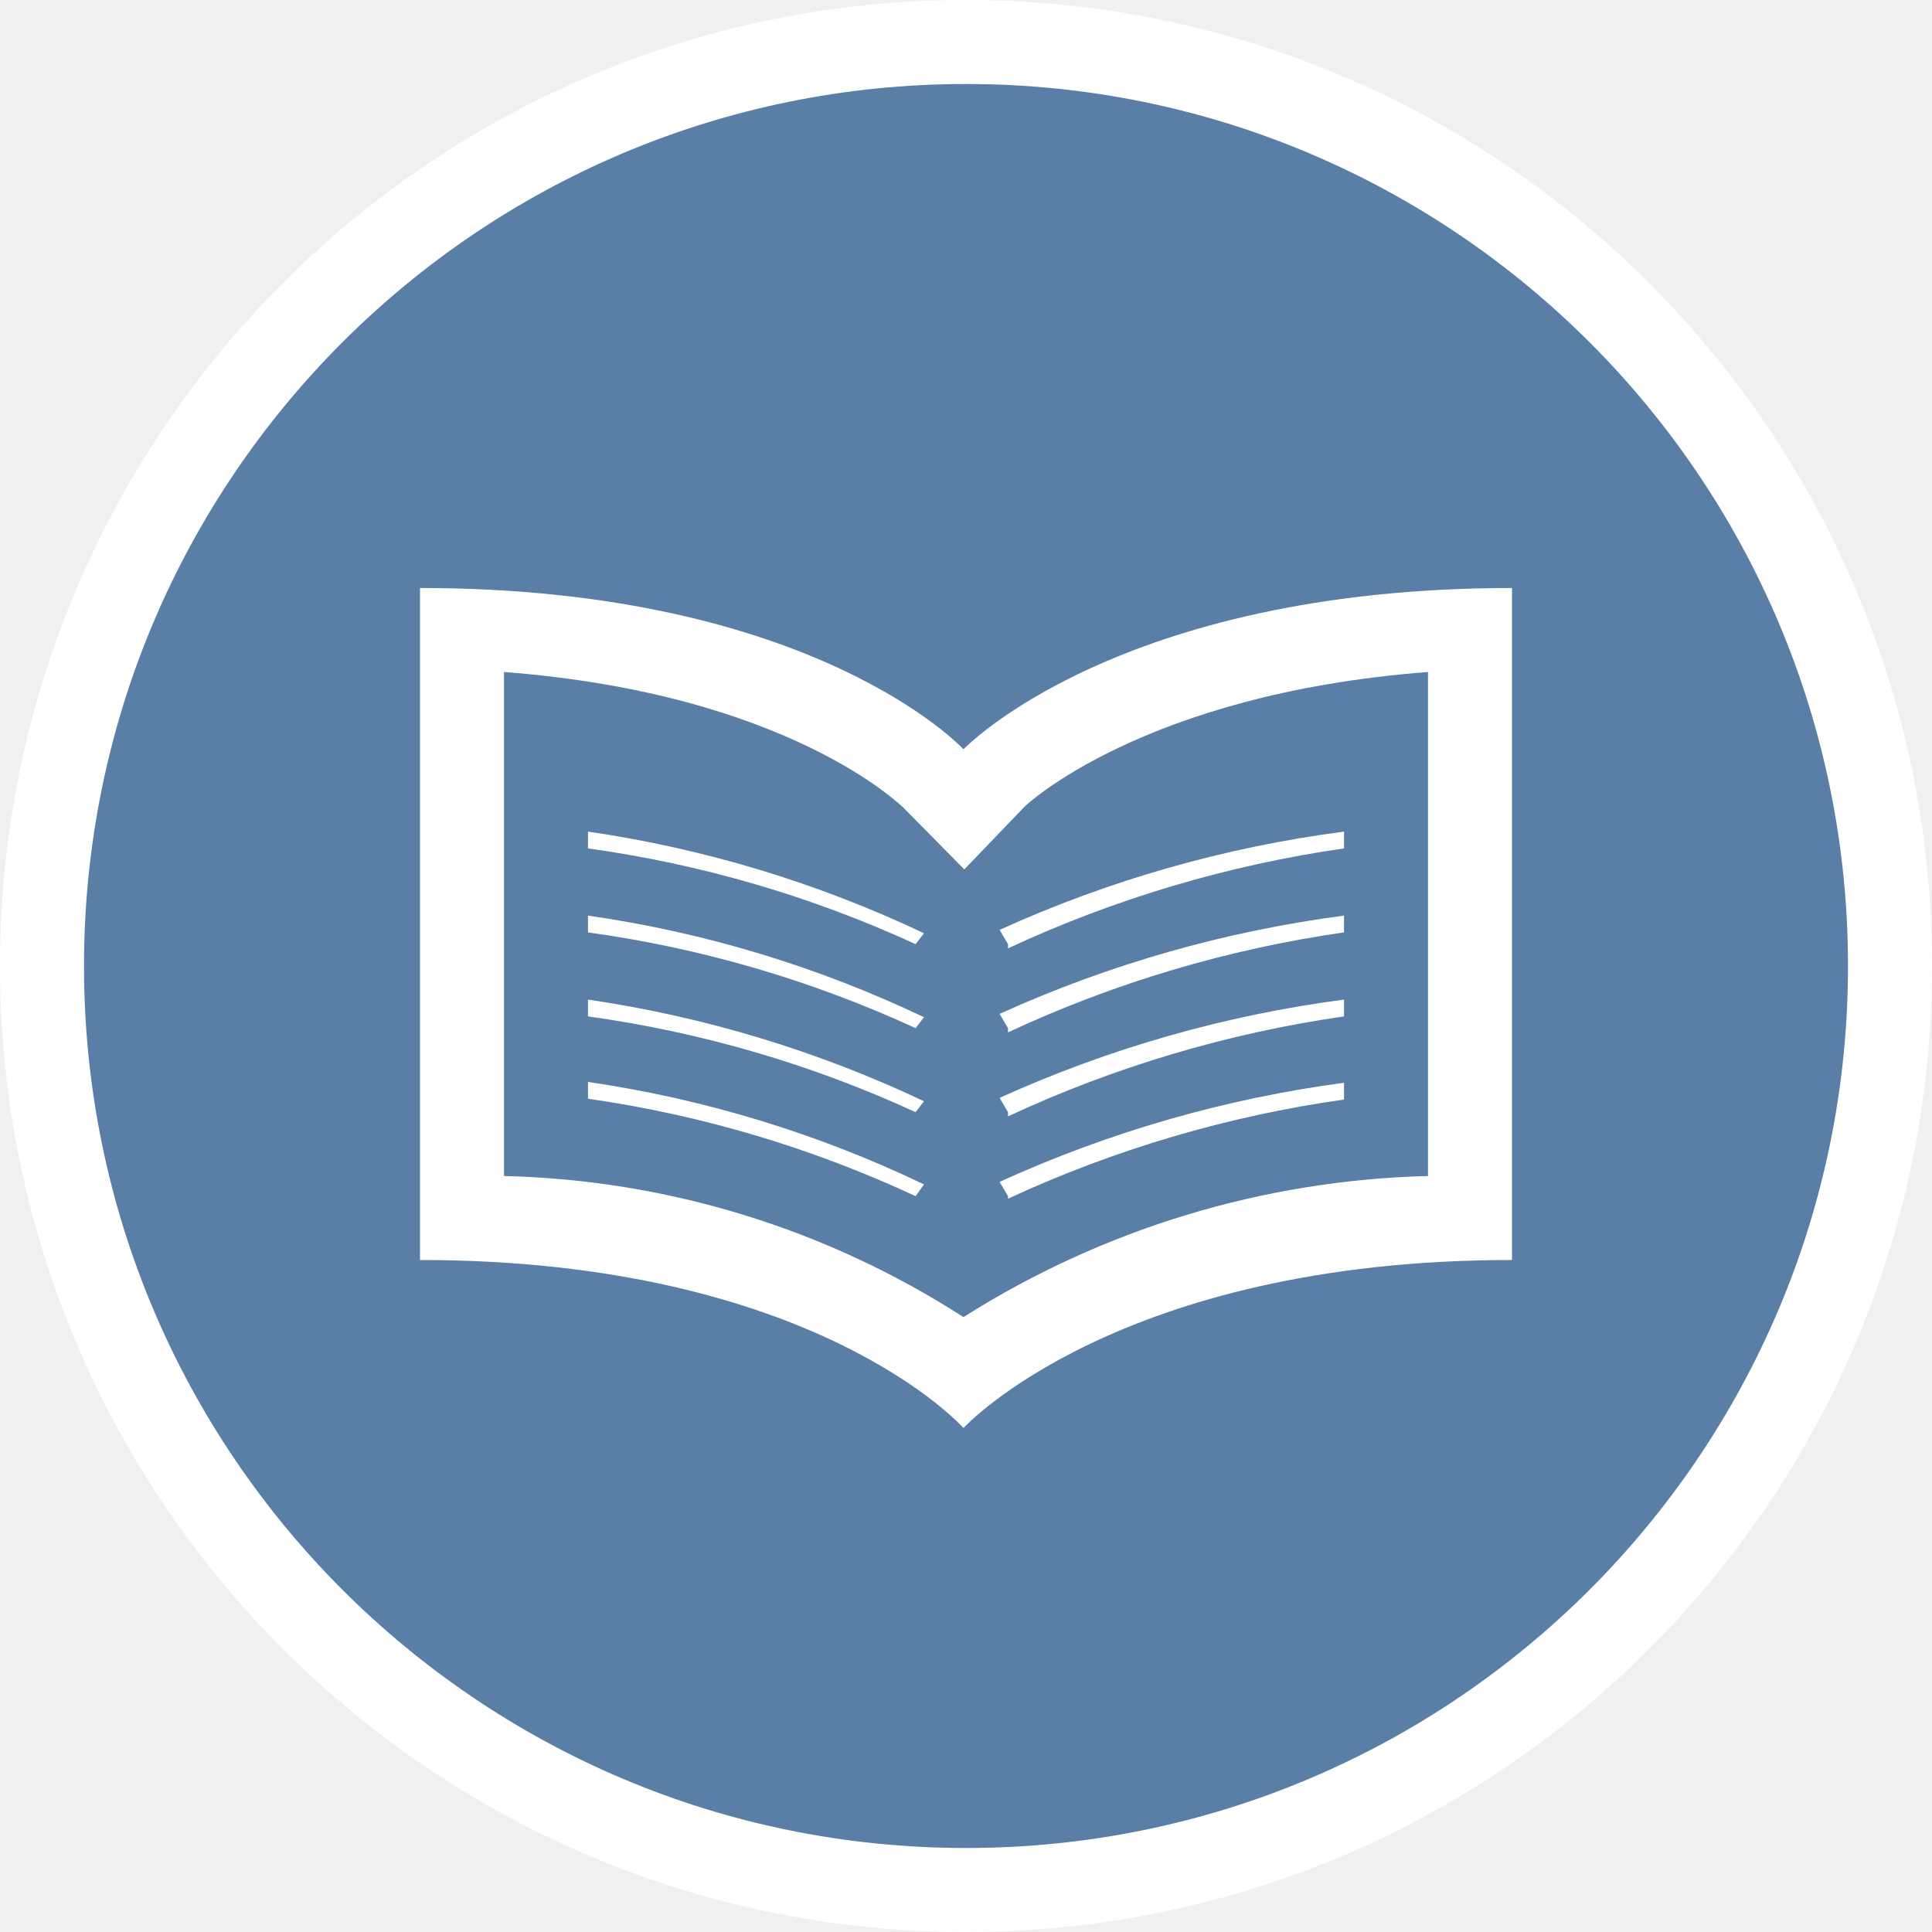
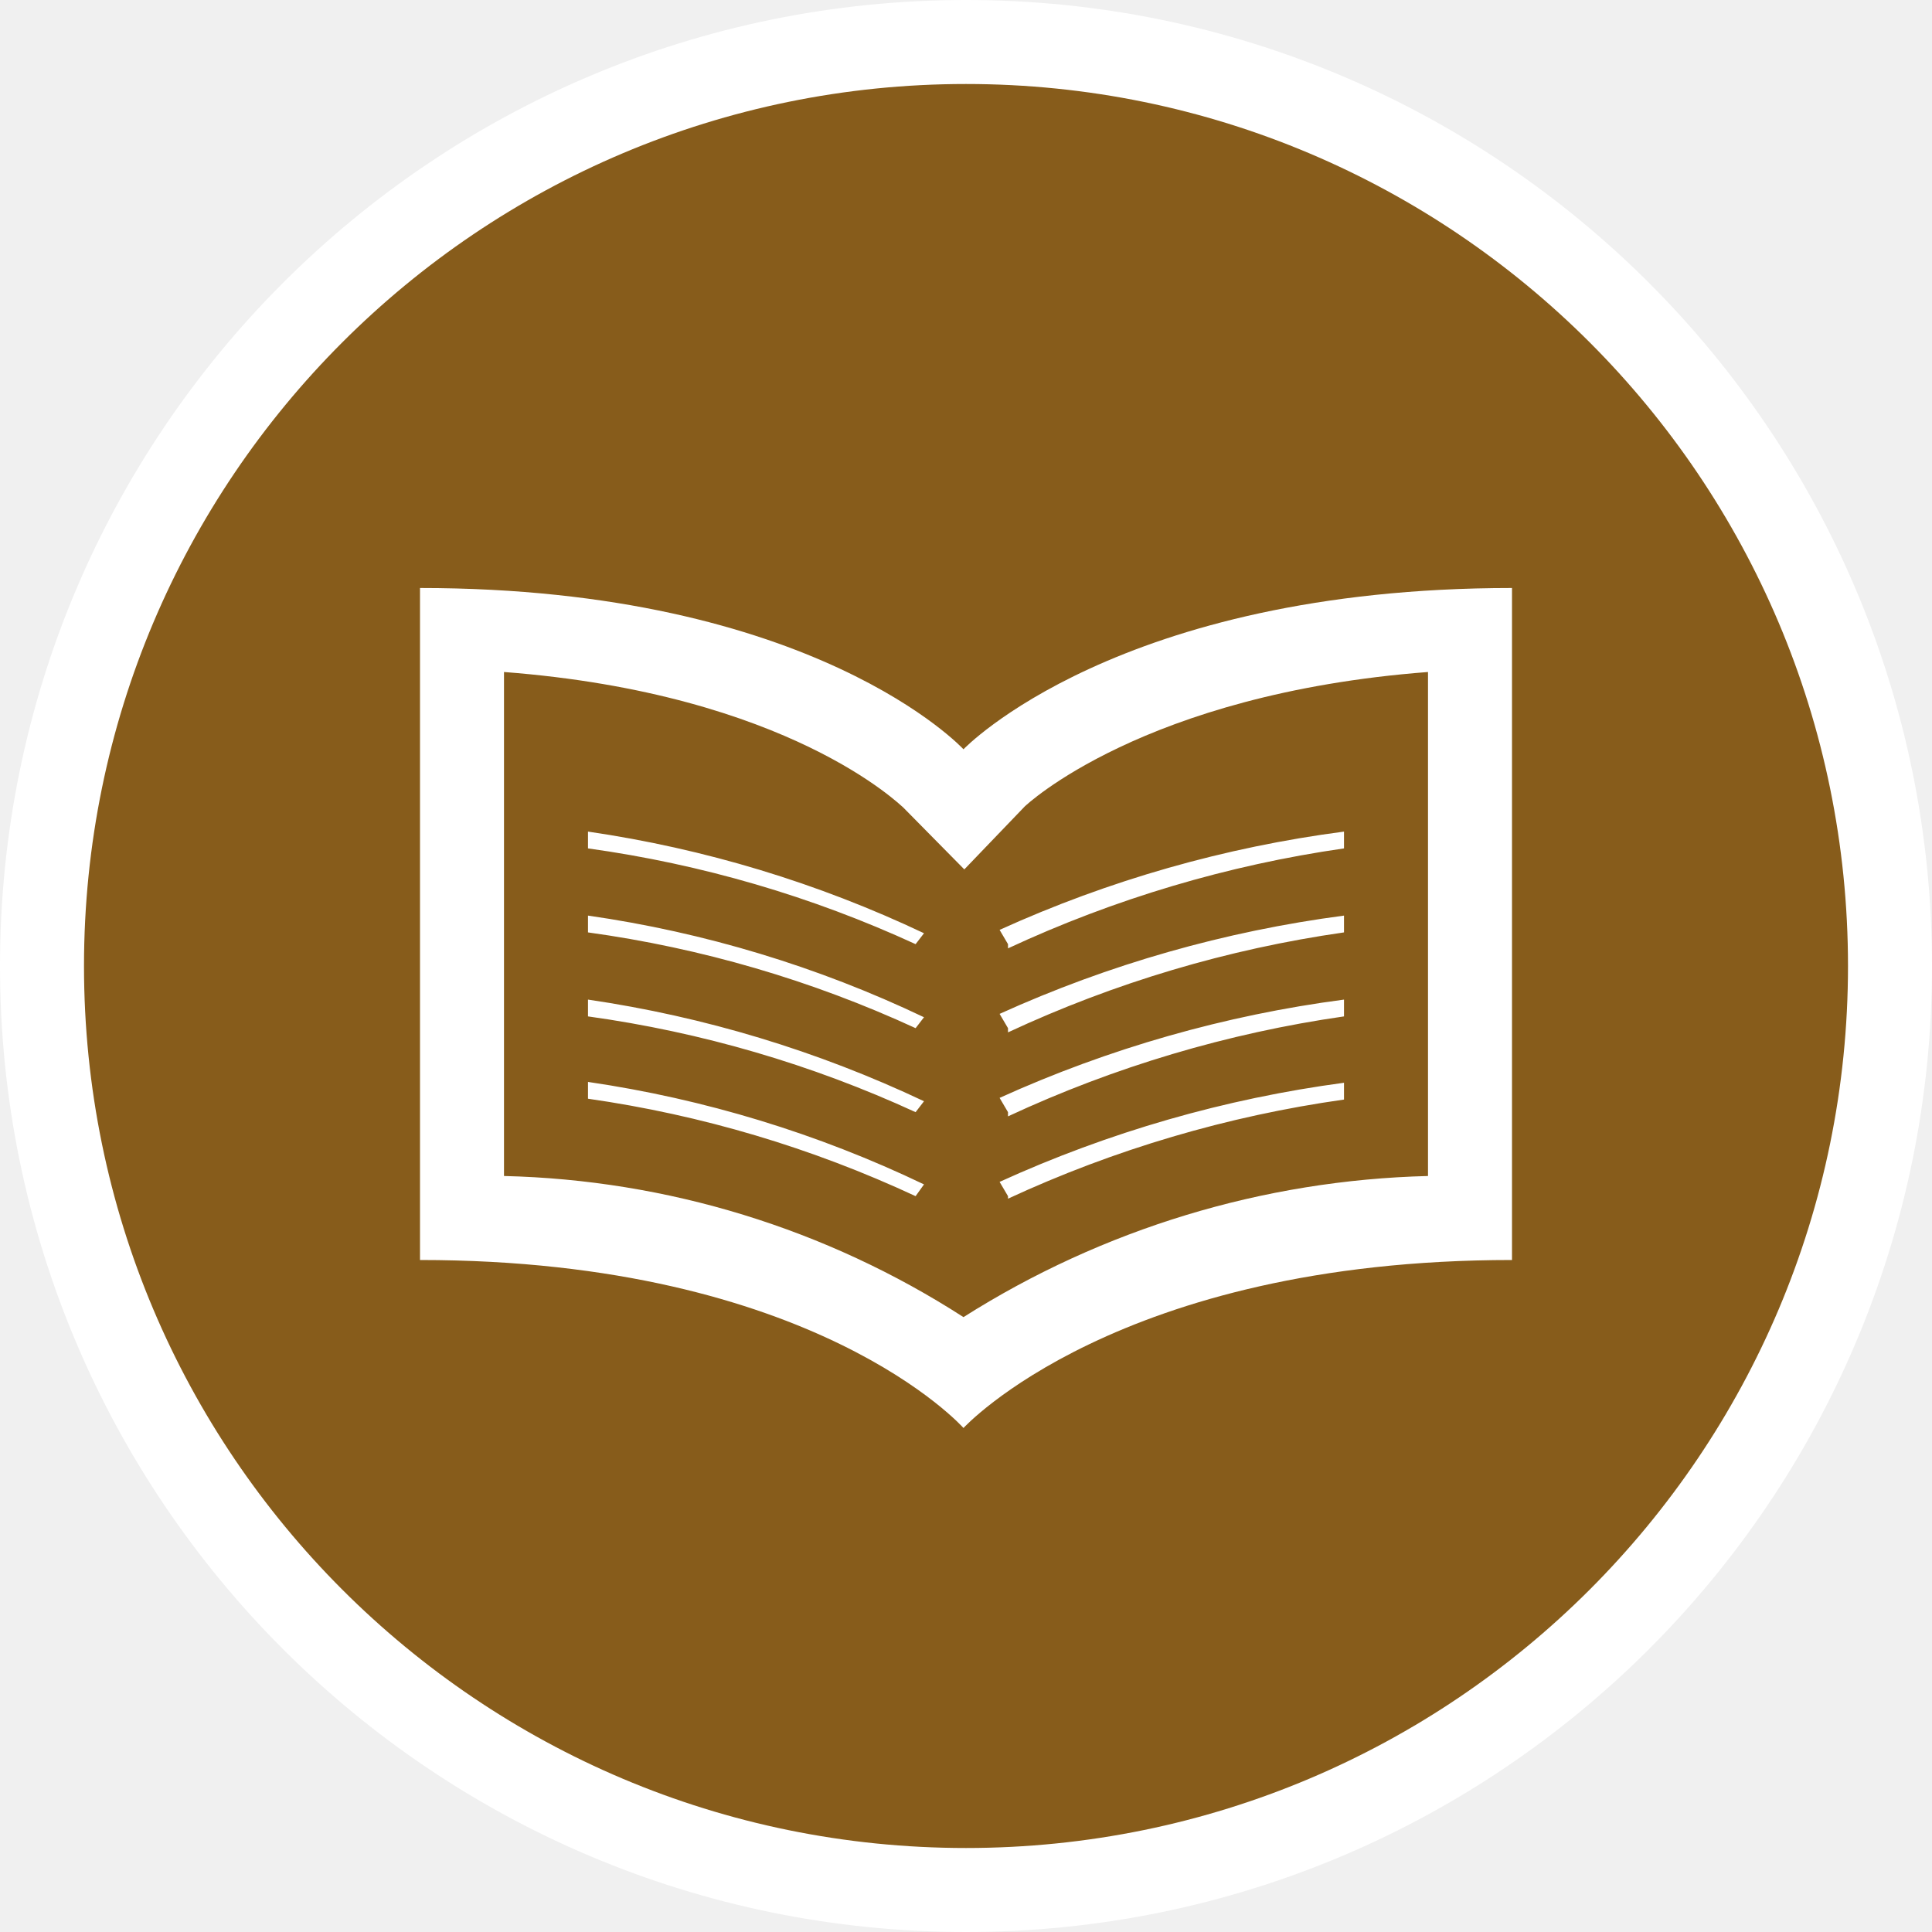
<svg xmlns="http://www.w3.org/2000/svg" viewBox="0 0 23 23" height="23" width="23">
  <rect fill="none" x="0" y="0" width="23" height="23" />
  <rect x="1" y="1" rx="10.5" ry="10.5" width="21" height="21" stroke="#ffffff" style="stroke-linejoin:round;stroke-miterlimit:4;" fill="#ffffff" stroke-width="2" />
-   <rect x="1" y="1" width="21" height="21" rx="10.5" ry="10.5" fill="#597fa6" />
+   <rect x="1" y="1" width="21" height="21" rx="10.5" ry="10.5" fill="#875c1b" />
  <path fill="#fff" transform="translate(4 4)" d="M7.47,4.92C7.47,4.92,5.7,3,1,3v8c4.7,0,6.47,2,6.47,2S9.3,11,14,11V3C9.3,3,7.47,4.92,7.47,4.92z M13,10  c-1.961,0.049-3.873,0.63-5.53,1.68C5.836,10.627,3.943,10.046,2,10V4c3.4,0.26,4.73,1.6,4.75,1.61l0.73,0.74L8.2,5.6  c0,0,1.4-1.34,4.8-1.6V10z M8,10.24l-0.1-0.17c1.301-0.593,2.683-0.991,4.1-1.18v0.2c-1.384,0.195-2.732,0.593-4,1.18V10.24  z M8,9.24L7.9,9.07C9.202,8.48,10.583,8.086,12,7.9v0.2c-1.384,0.199-2.732,0.6-4,1.19V9.24z M8,8.24L7.9,8.07  C9.201,7.48,10.583,7.086,12,6.9v0.2c-1.385,0.198-2.732,0.599-4,1.19V8.24z M8,7.24L7.9,7.07  C9.201,6.479,10.583,6.085,12,5.9v0.2c-1.384,0.199-2.732,0.6-4,1.19V7.24z M6.9,10.24C5.664,9.664,4.35,9.273,3,9.08  v-0.2c1.387,0.203,2.736,0.614,4,1.22L6.9,10.24z M6.9,9.24C5.663,8.671,4.349,8.287,3,8.1V7.9  c1.386,0.203,2.734,0.611,4,1.21L6.9,9.24z M6.9,8.24C5.663,7.67,4.349,7.286,3,7.1V6.9c1.387,0.199,2.735,0.607,4,1.21  L6.9,8.24z M6.9,7.24C5.663,6.671,4.349,6.287,3,6.1V5.9c1.386,0.202,2.734,0.61,4,1.21L6.9,7.24z" />
</svg>
